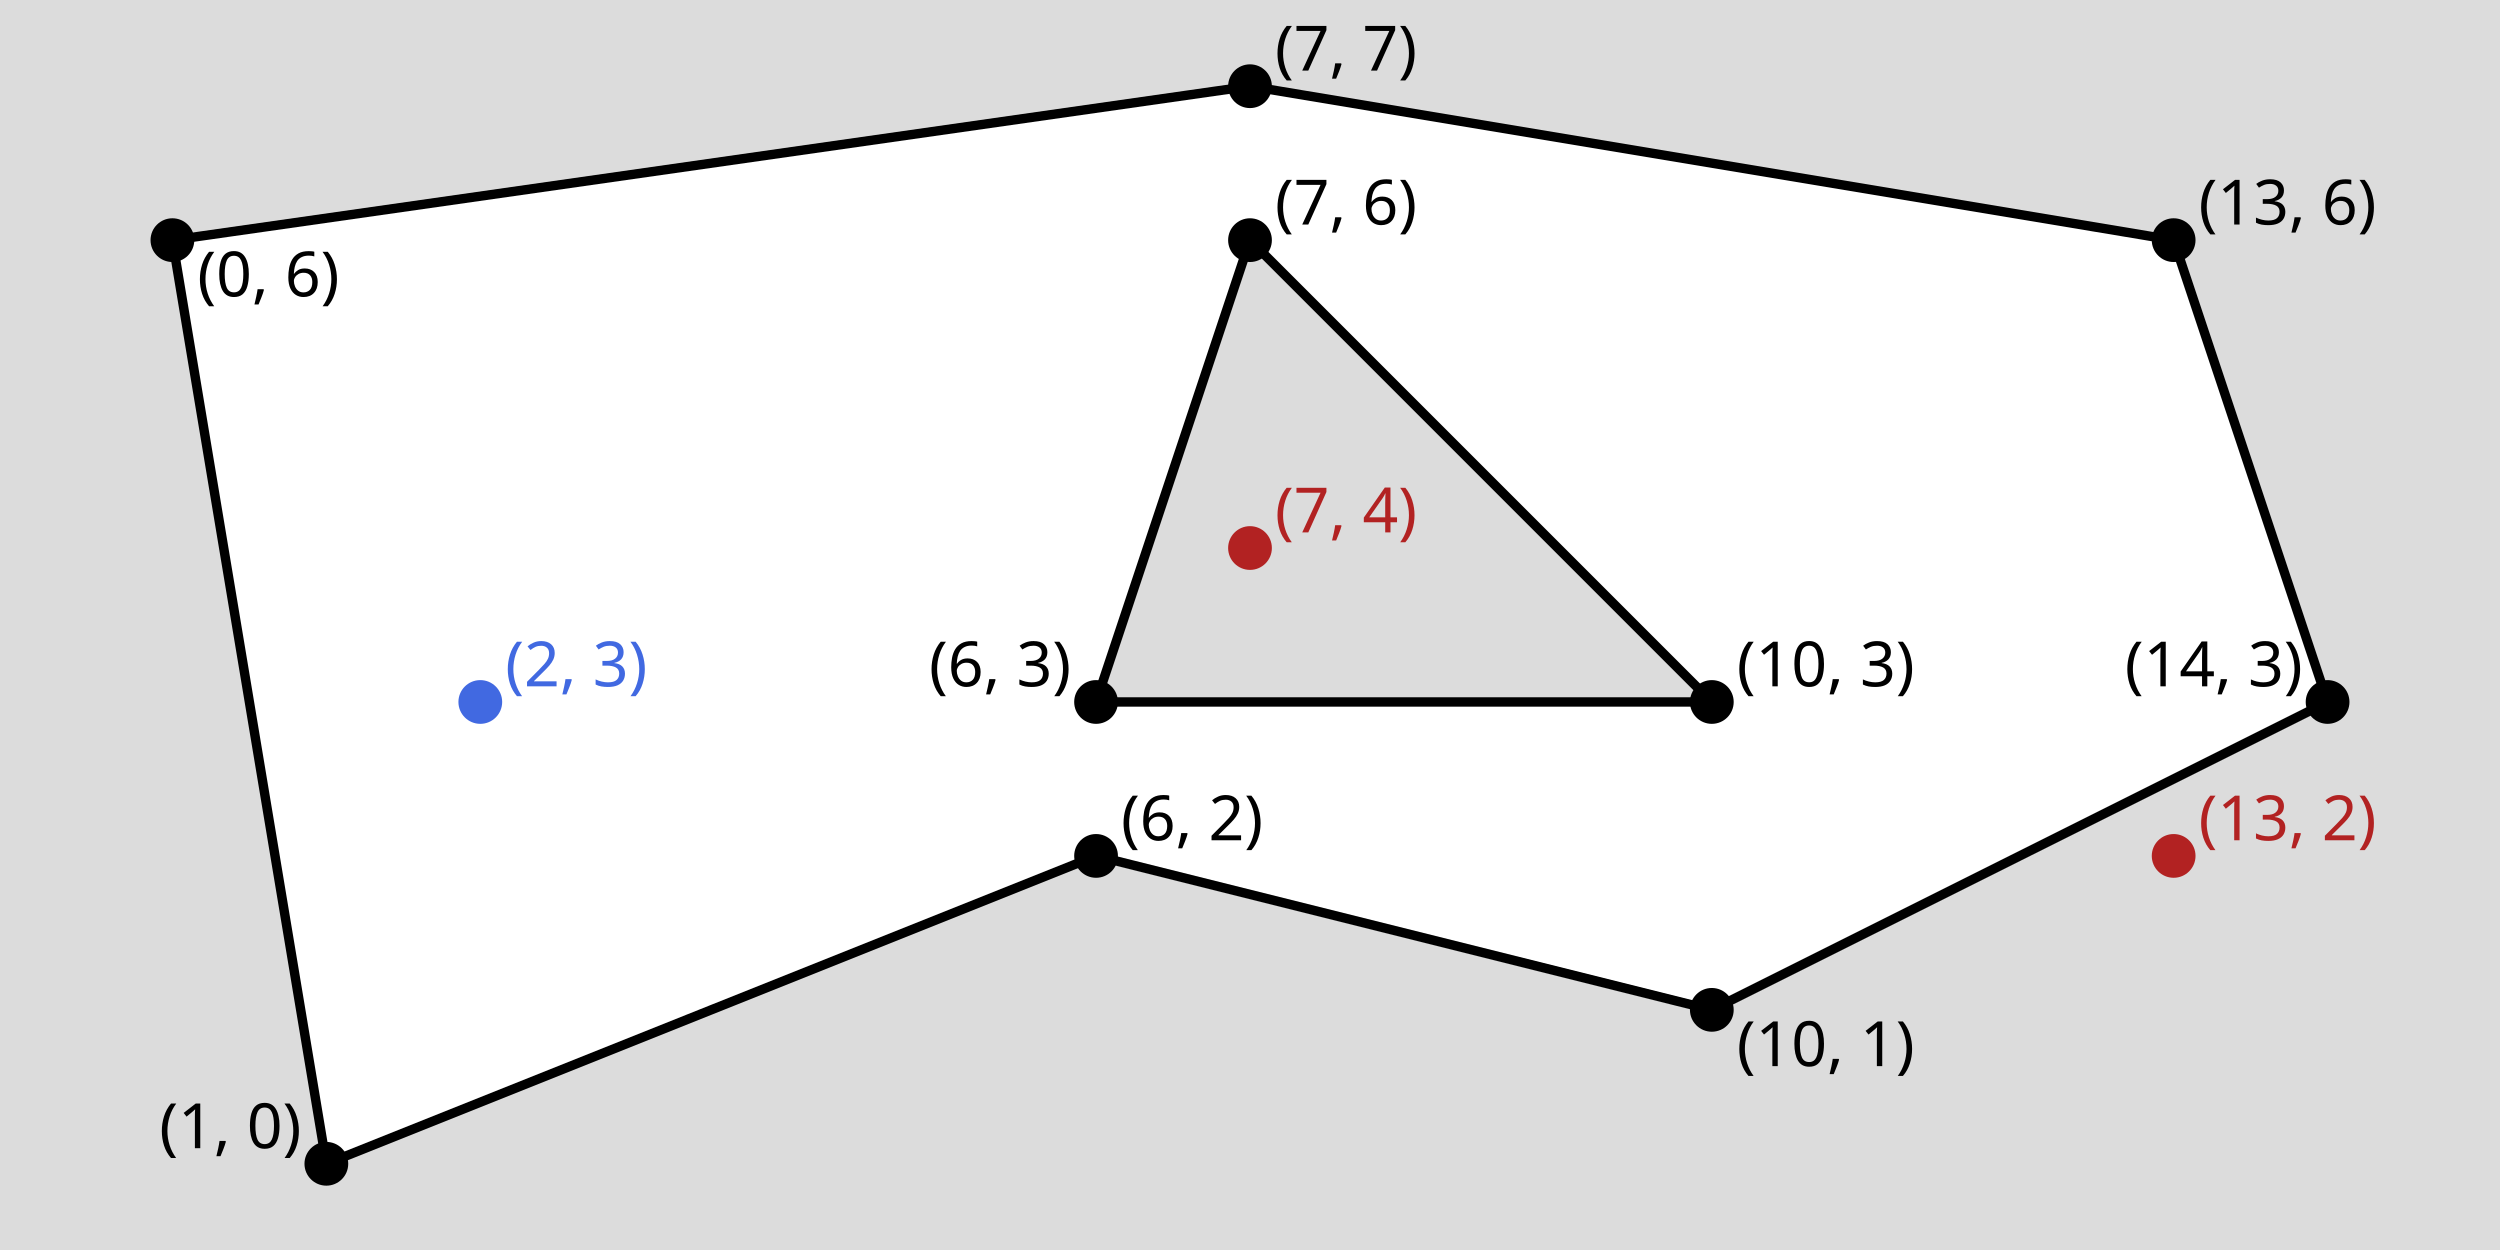
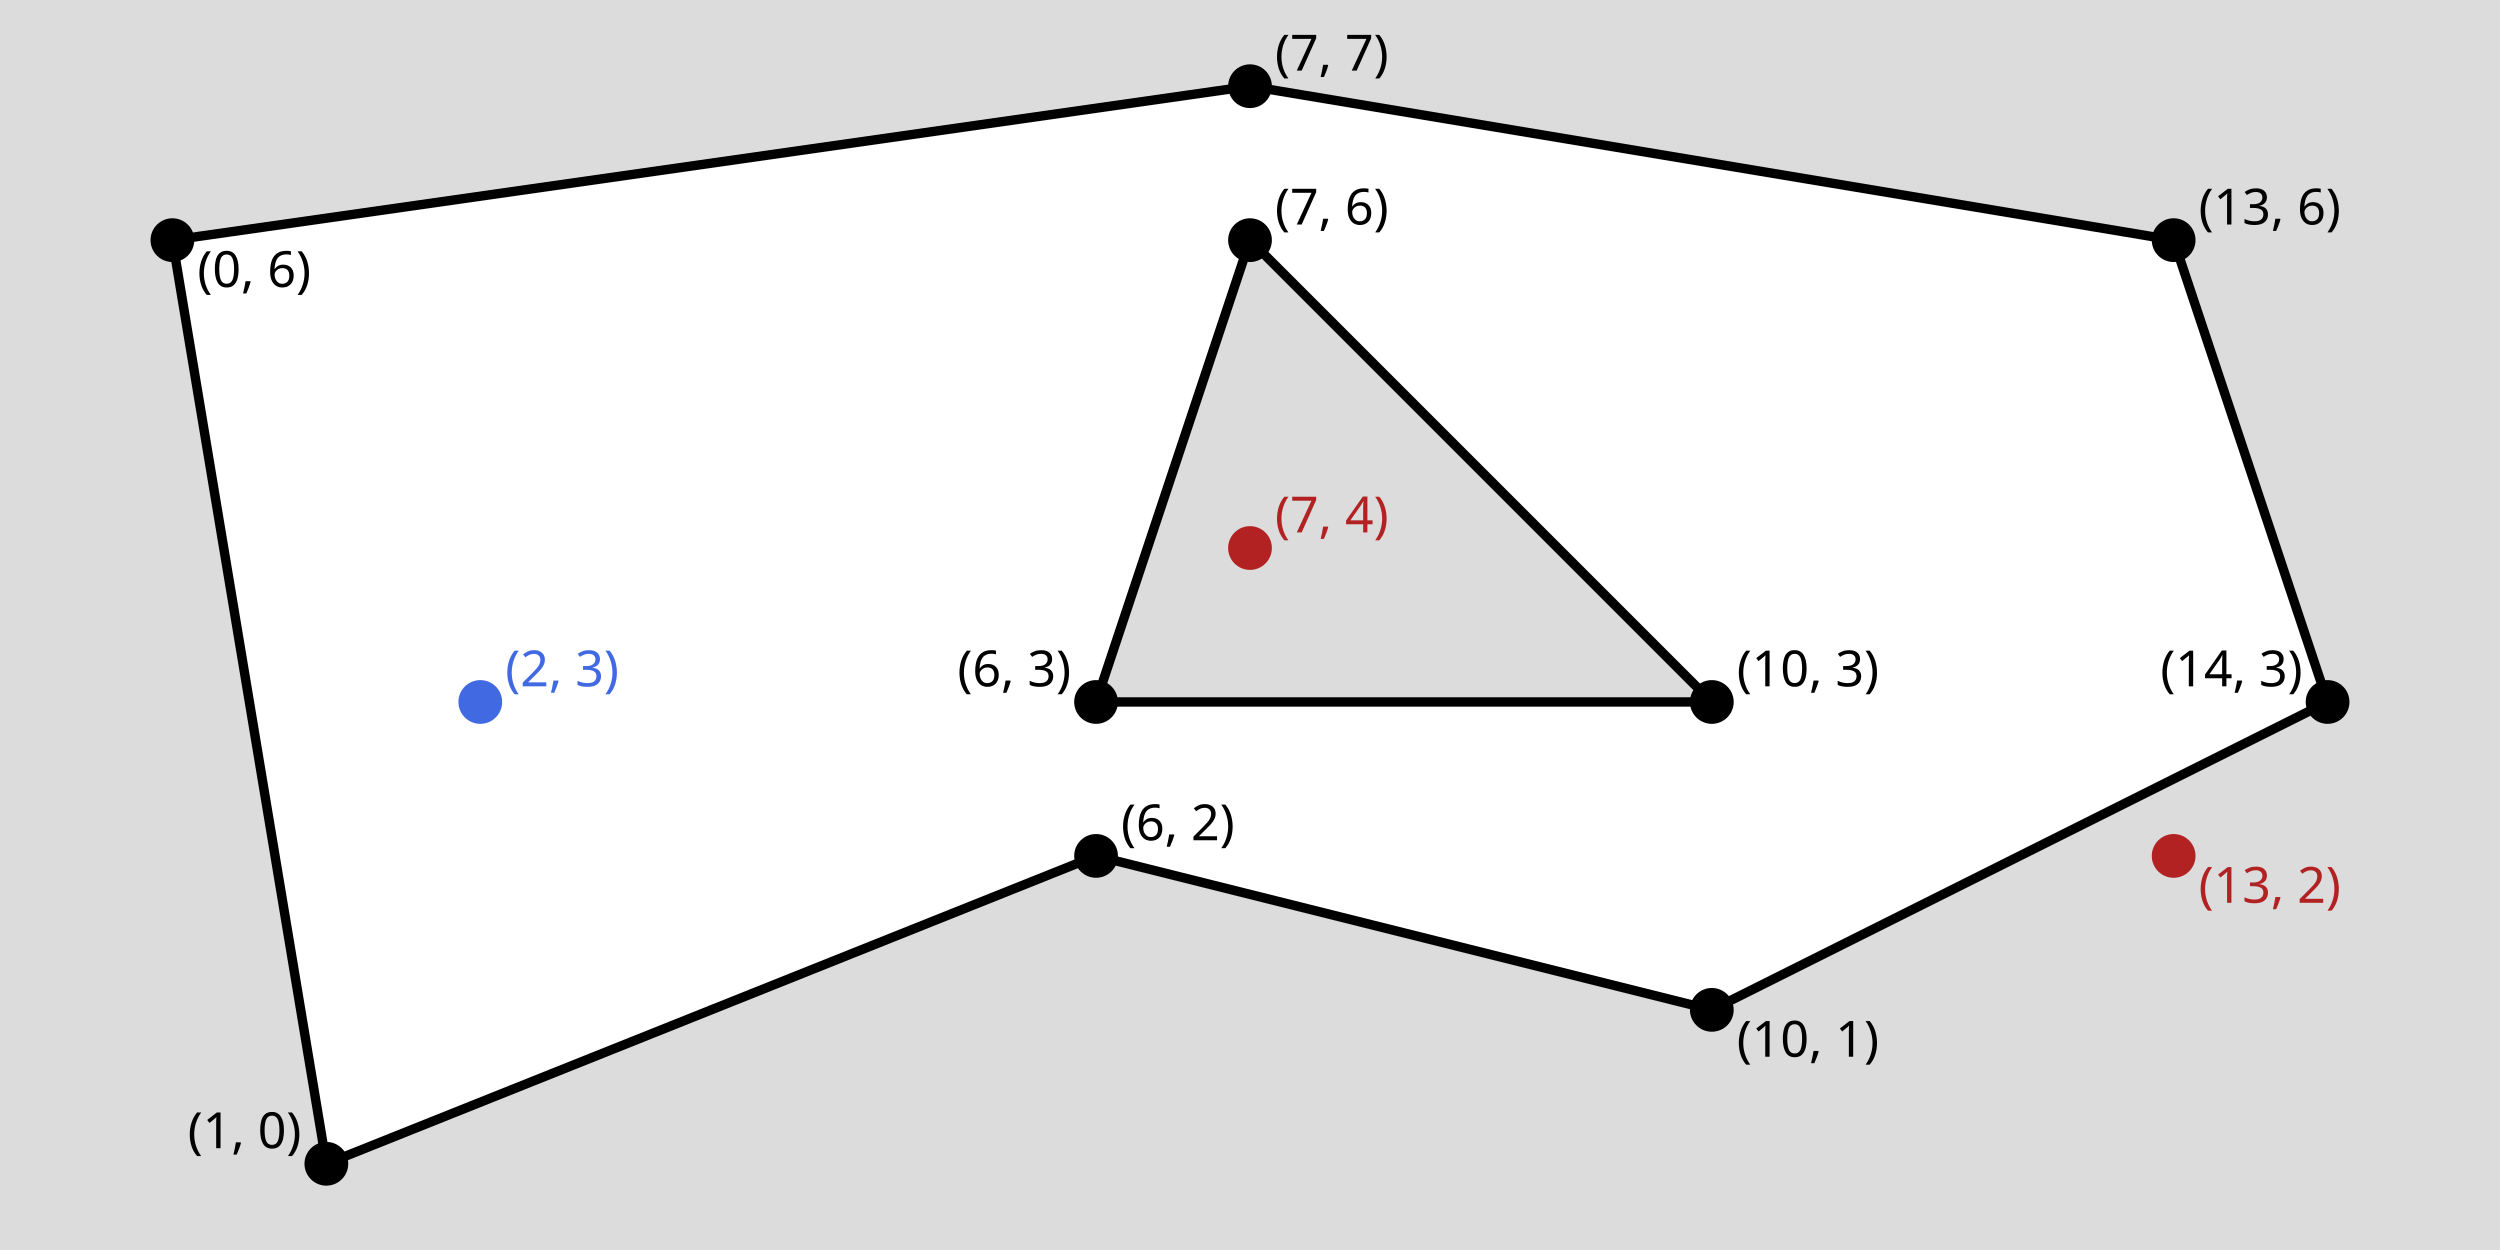
<svg xmlns="http://www.w3.org/2000/svg" width="800" height="400">
  <rect x="0" y="0" width="800" height="400" fill="gainsboro" />
  <path d="M 104.433 372.414 L 350.739 273.892 L 547.783 323.153 L 744.828 224.631 L 695.567 76.847 L 400 27.586 L 55.172 76.847 Z M 400 76.847 L 547.783 224.631 L 350.739 224.631 Z " fill="white" stroke="black" stroke-width="3" />
  <circle cx="153.695" cy="224.631" r="7" fill="royalblue" />
-   <text x="161.695" y="219.631" style="font: normal 20px sans-serif" fill="royalblue">(2, 3)</text>
+   <text x="161.695" y="219.631" style="font: normal 16px sans-serif" fill="royalblue">(2, 3)</text>
  <circle cx="400" cy="175.369" r="7" fill="firebrick" />
-   <text x="408" y="170.369" style="font: normal 20px sans-serif" fill="firebrick">(7, 4)</text>
+   <text x="408" y="170.369" style="font: normal 16px sans-serif" fill="firebrick">(7, 4)</text>
  <circle cx="695.567" cy="273.892" r="7" fill="firebrick" />
-   <text x="703.567" y="268.892" style="font: normal 20px sans-serif" fill="firebrick">(13, 2)</text>
+   <text x="703.567" y="288.892" style="font: normal 16px sans-serif" fill="firebrick">(13, 2)</text>
  <circle cx="104.433" cy="372.414" r="7" fill="black" />
-   <text x="96.433" y="367.414" style="font: normal 20px sans-serif" fill="black" text-anchor="end">(1, 0)</text>
+   <text x="96.433" y="367.414" style="font: normal 16px sans-serif" fill="black" text-anchor="end">(1, 0)</text>
  <circle cx="350.739" cy="273.892" r="7" fill="black" />
-   <text x="358.739" y="268.892" style="font: normal 20px sans-serif" fill="black">(6, 2)</text>
+   <text x="358.739" y="268.892" style="font: normal 16px sans-serif" fill="black">(6, 2)</text>
  <circle cx="547.783" cy="323.153" r="7" fill="black" />
-   <text x="555.783" y="341.153" style="font: normal 20px sans-serif" fill="black">(10, 1)</text>
+   <text x="555.783" y="338.153" style="font: normal 16px sans-serif" fill="black">(10, 1)</text>
  <circle cx="744.828" cy="224.631" r="7" fill="black" />
-   <text x="736.828" y="219.631" style="font: normal 20px sans-serif" fill="black" text-anchor="end">(14, 3)</text>
+   <text x="736.828" y="219.631" style="font: normal 16px sans-serif" fill="black" text-anchor="end">(14, 3)</text>
  <circle cx="695.567" cy="76.847" r="7" fill="black" />
-   <text x="703.567" y="71.847" style="font: normal 20px sans-serif" fill="black">(13, 6)</text>
+   <text x="703.567" y="71.847" style="font: normal 16px sans-serif" fill="black">(13, 6)</text>
  <circle cx="400" cy="27.586" r="7" fill="black" />
-   <text x="408" y="22.586" style="font: normal 20px sans-serif" fill="black">(7, 7)</text>
+   <text x="408" y="22.586" style="font: normal 16px sans-serif" fill="black">(7, 7)</text>
  <circle cx="55.172" cy="76.847" r="7" fill="black" />
-   <text x="63.172" y="94.847" style="font: normal 20px sans-serif" fill="black">(0, 6)</text>
+   <text x="63.172" y="91.847" style="font: normal 16px sans-serif" fill="black">(0, 6)</text>
  <circle cx="350.739" cy="224.631" r="7" fill="black" />
-   <text x="342.739" y="219.631" style="font: normal 20px sans-serif" fill="black" text-anchor="end">(6, 3)</text>
+   <text x="342.739" y="219.631" style="font: normal 16px sans-serif" fill="black" text-anchor="end">(6, 3)</text>
  <circle cx="547.783" cy="224.631" r="7" fill="black" />
-   <text x="555.783" y="219.631" style="font: normal 20px sans-serif" fill="black">(10, 3)</text>
+   <text x="555.783" y="219.631" style="font: normal 16px sans-serif" fill="black">(10, 3)</text>
  <circle cx="400" cy="76.847" r="7" fill="black" />
-   <text x="408" y="71.847" style="font: normal 20px sans-serif" fill="black">(7, 6)</text>
+   <text x="408" y="71.847" style="font: normal 16px sans-serif" fill="black">(7, 6)</text>
</svg>
